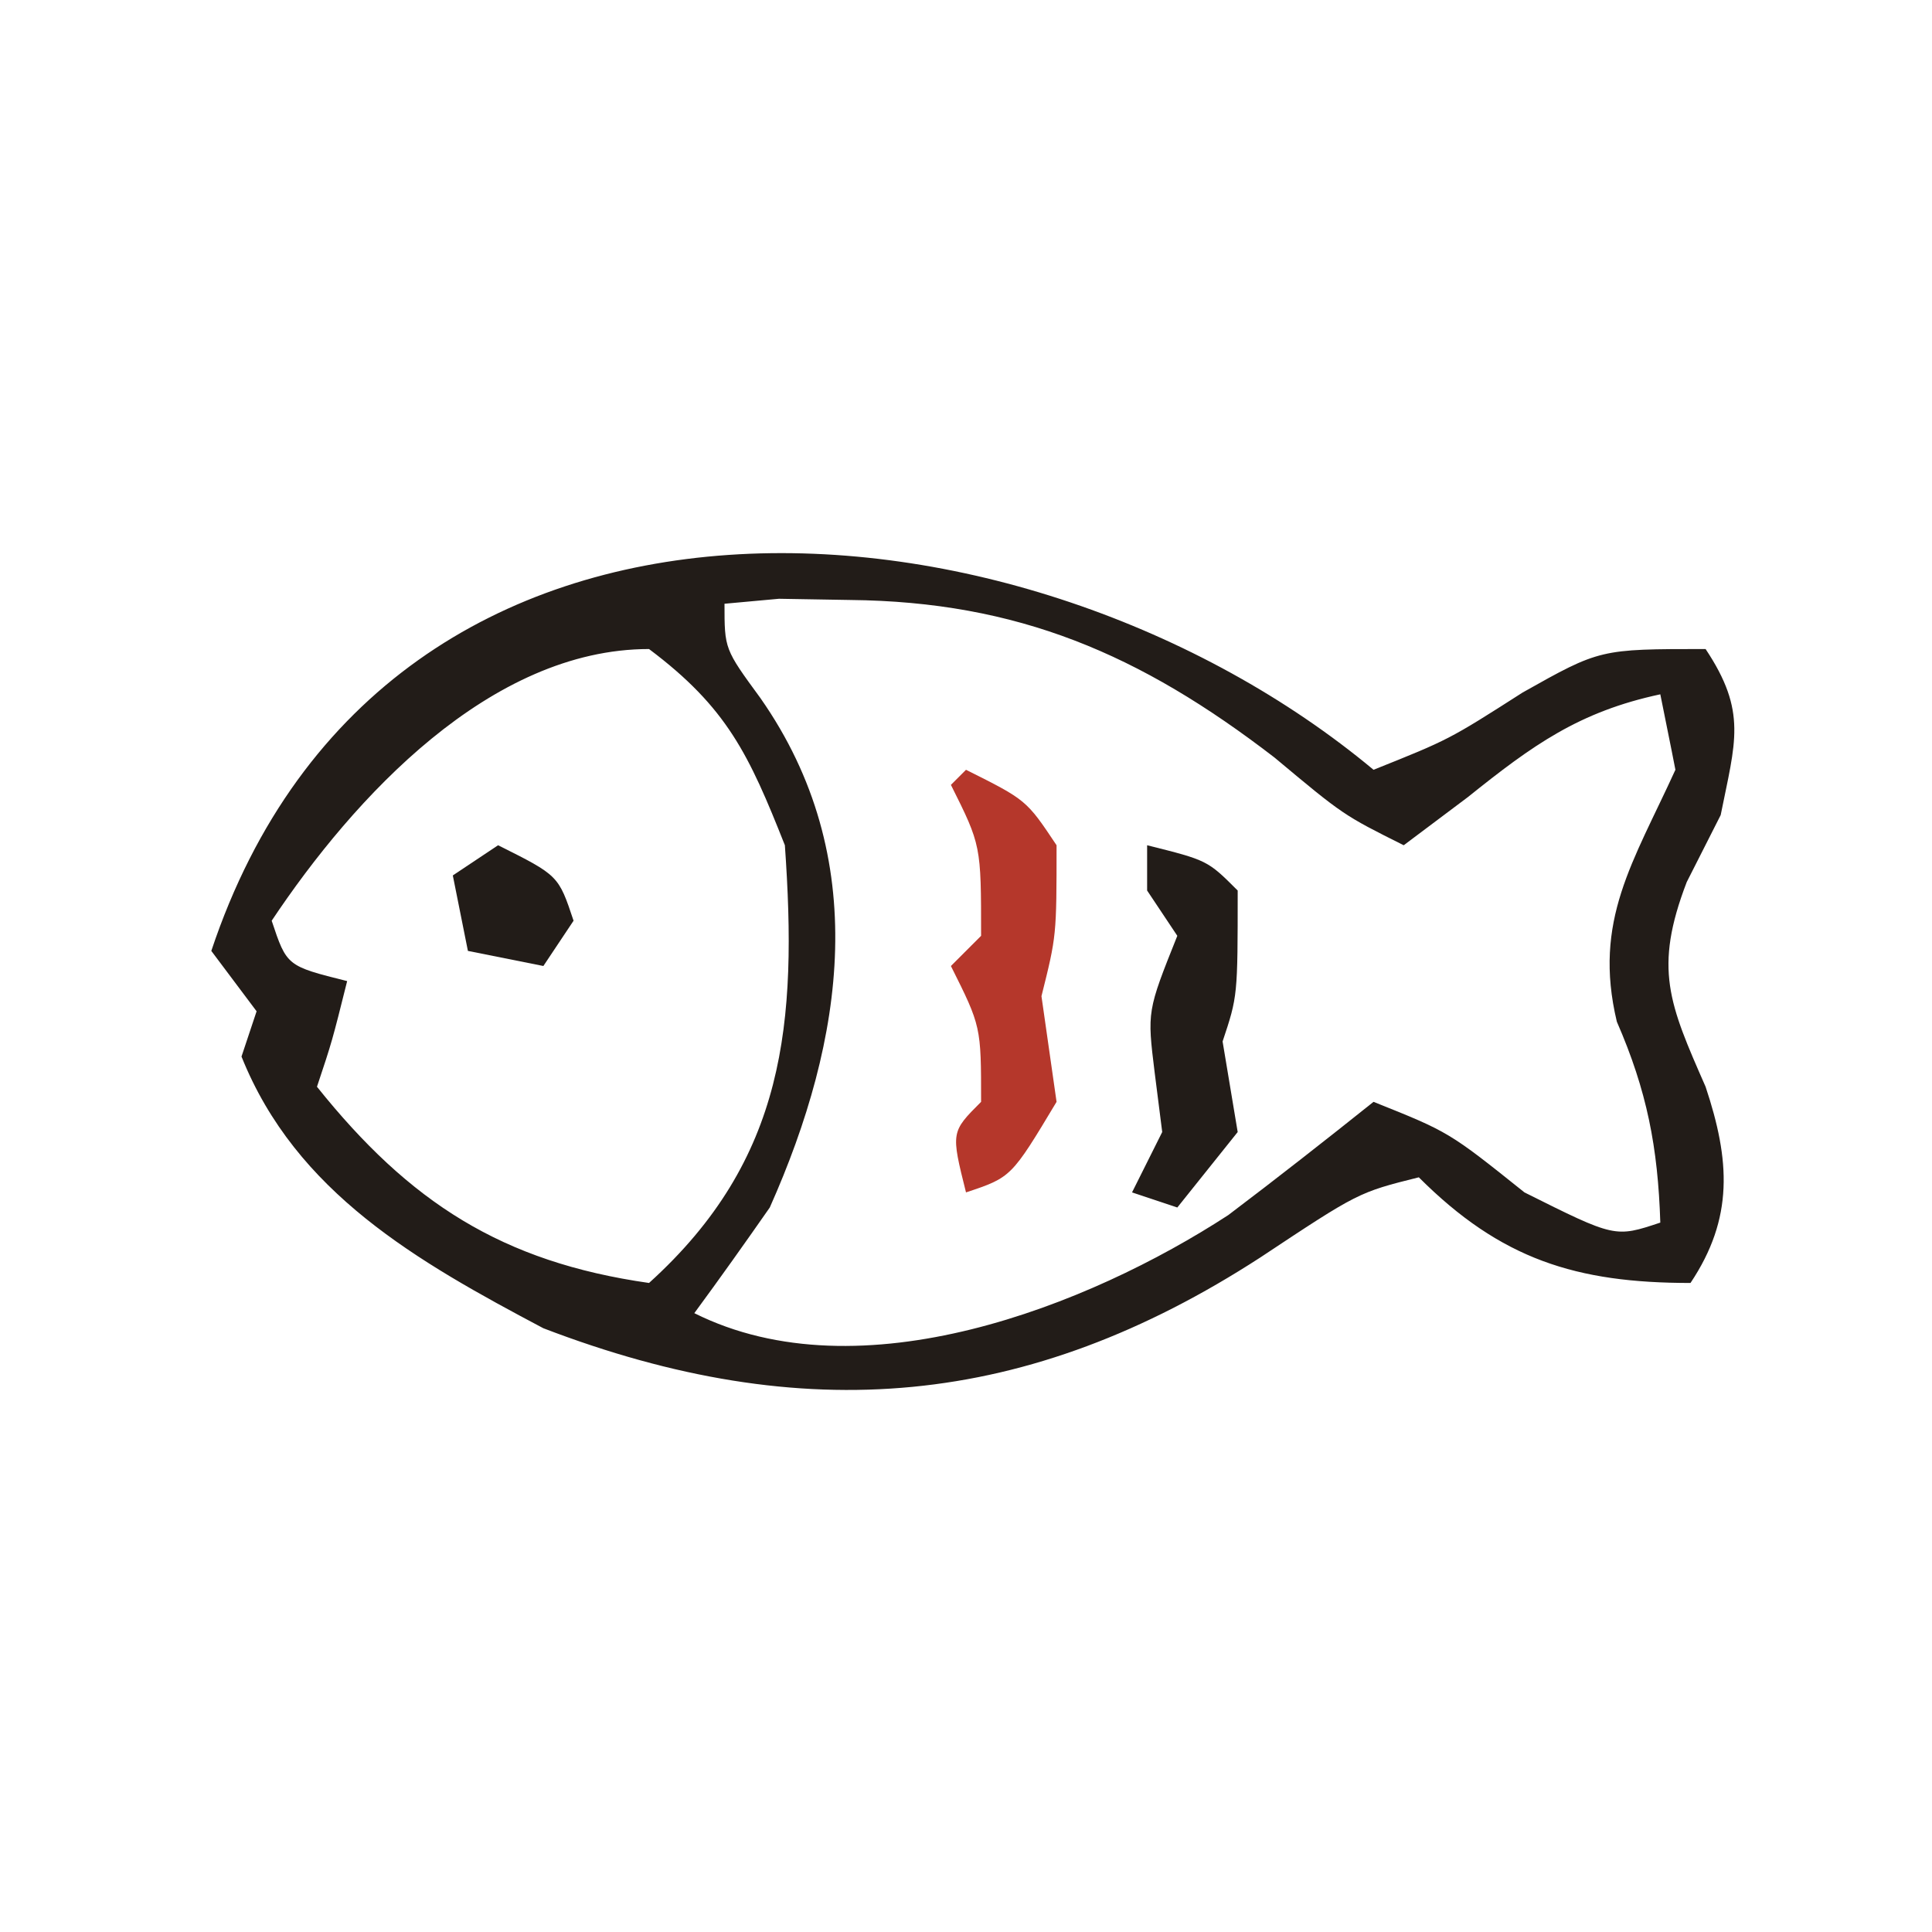
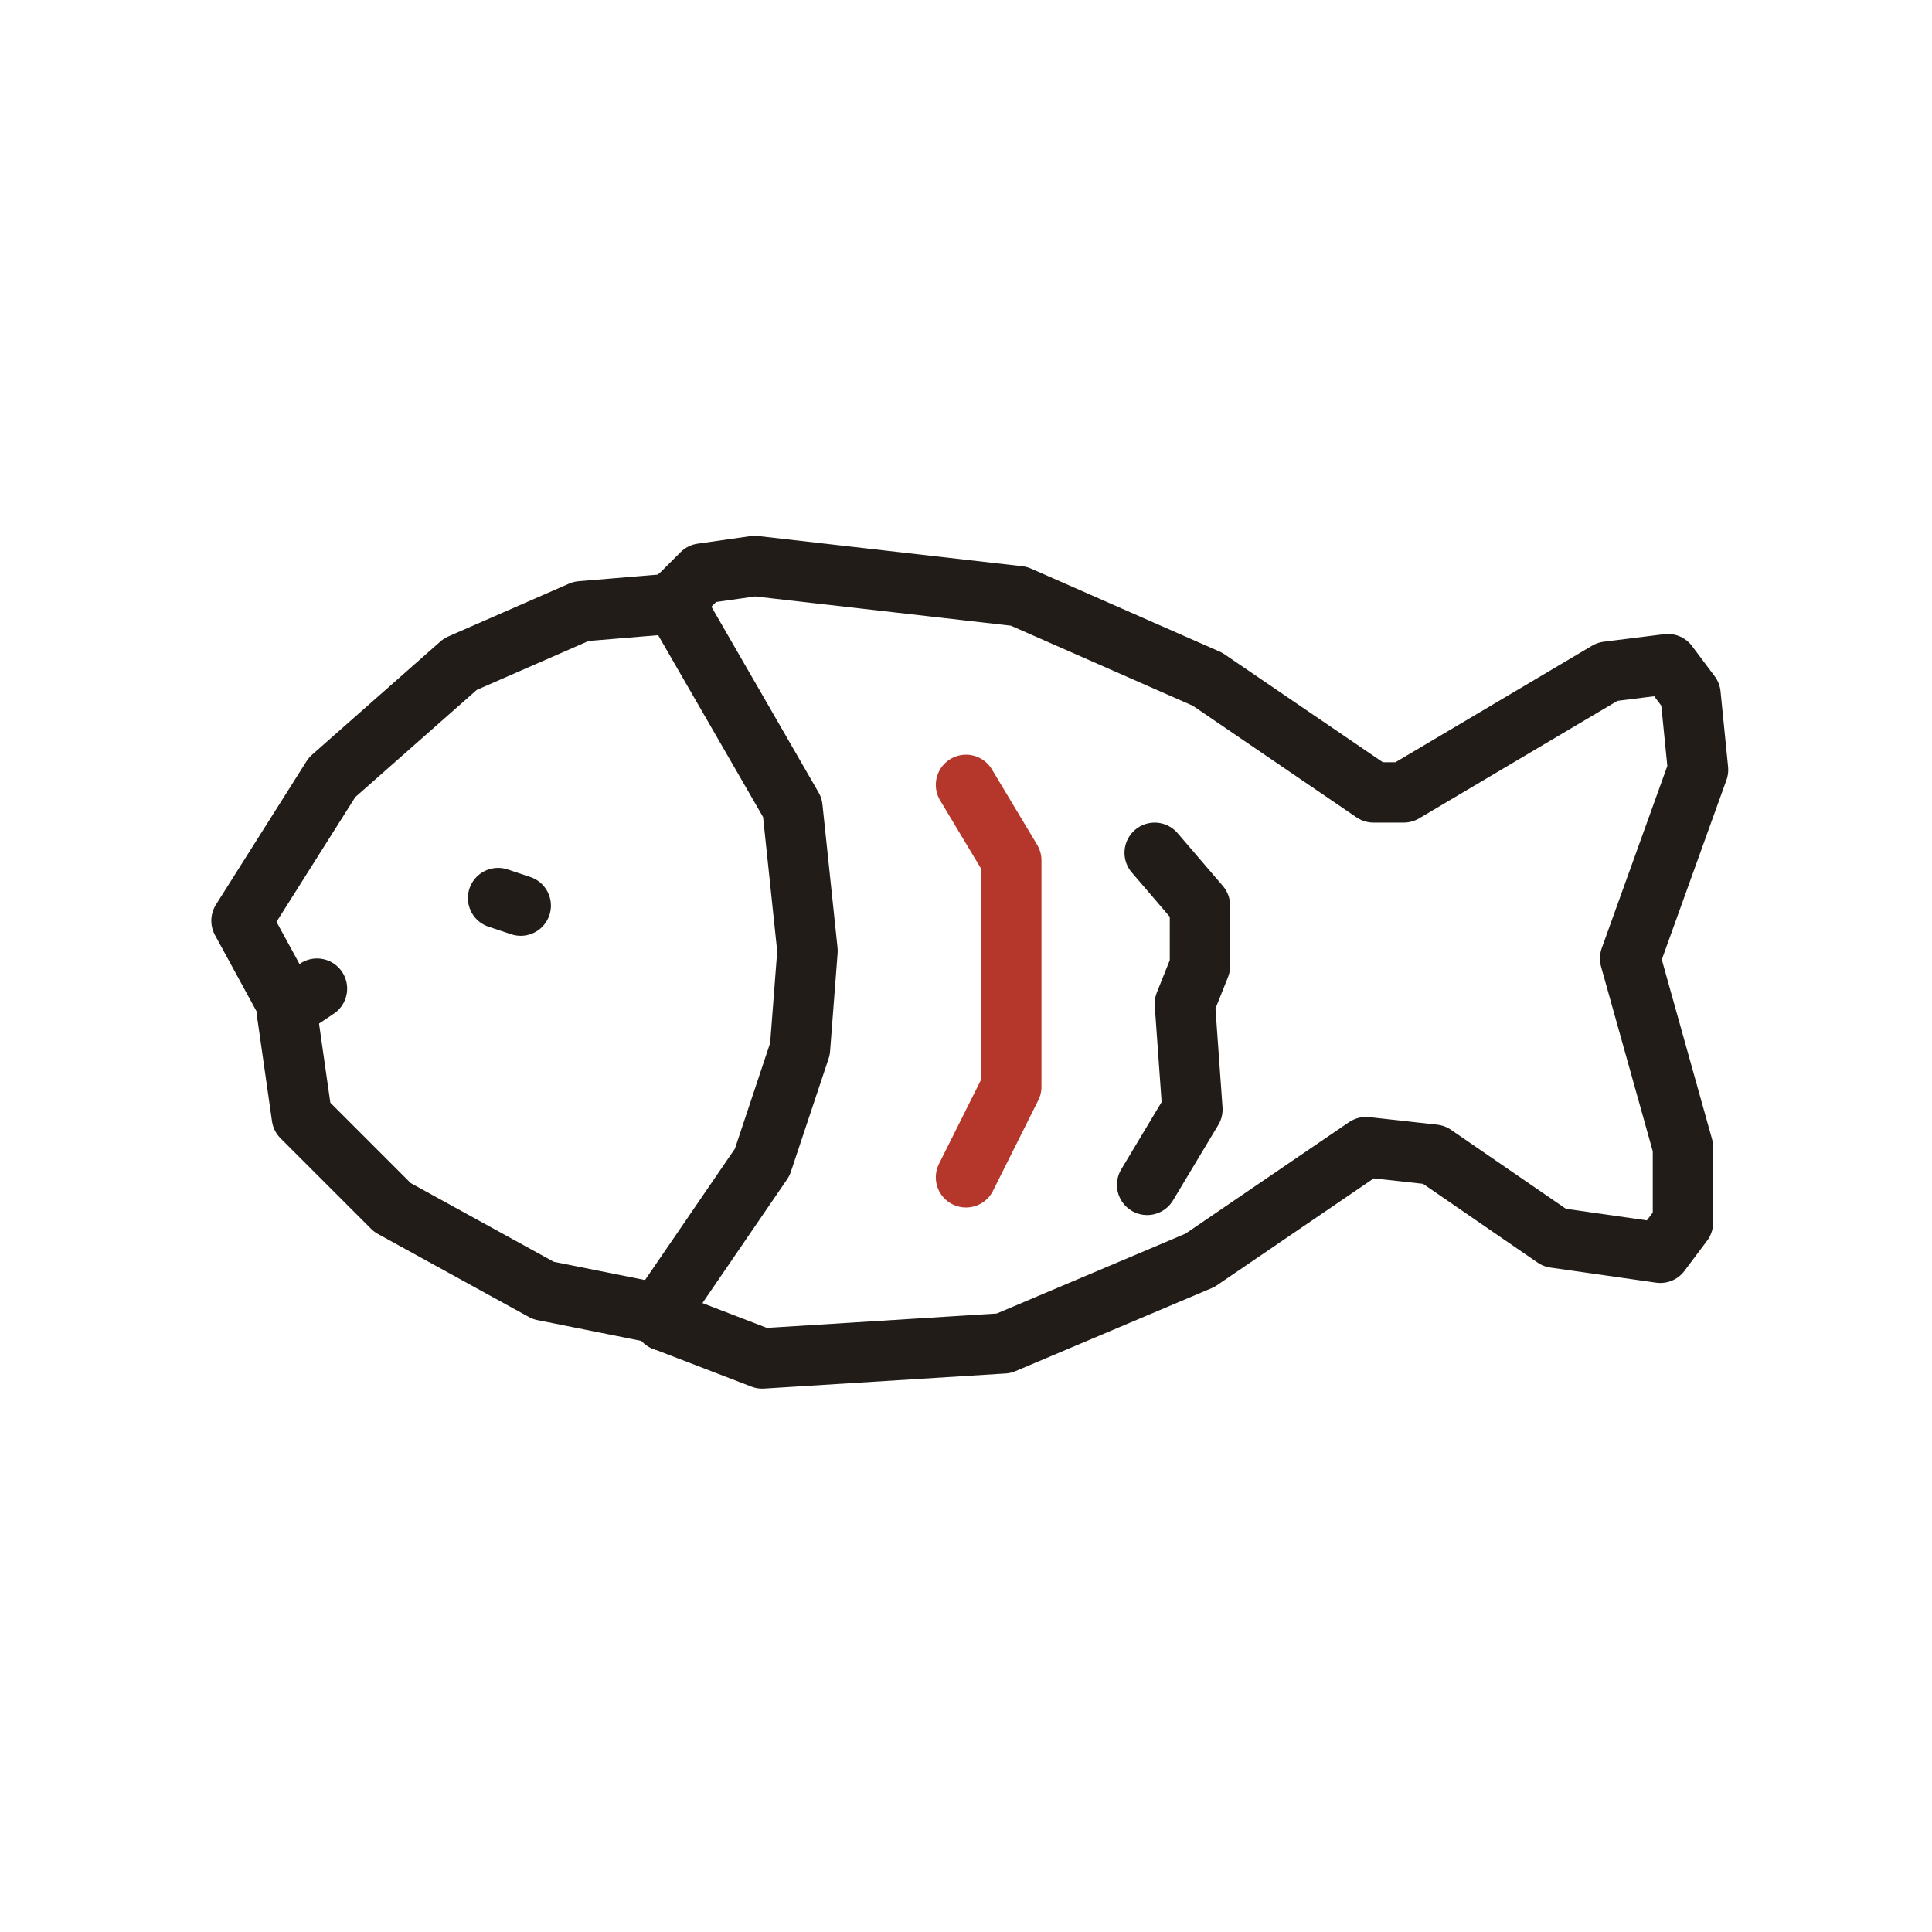
- <svg xmlns="http://www.w3.org/2000/svg" version="1.1" width="128" height="128">
-   <path d="M0 0 C5 -2 5 -2 9.88 -5.12 C15 -8 15 -8 22 -8 C24.77 -3.84 23.97 -1.85 23 3 C22.26 4.46 21.52 5.93 20.75 7.44 C18.55 13.18 19.58 15.49 22 21 C23.62 25.86 23.88 29.69 21 34 C13.43 34 8.44 32.44 3 27 C-1 28 -1 28 -7.5 32.31 C-22.91 42.3 -37.74 43.62 -55 37 C-63.35 32.58 -71.39 28.02 -75 19 C-74.67 18.01 -74.34 17.02 -74 16 C-74.99 14.68 -75.98 13.36 -77 12 C-65.38 -22.86 -22.92 -19.1 0 0 Z M-43 -11 C-43 -8 -43 -8 -40.62 -4.75 C-33.22 5.82 -35.03 17.85 -40 29 C-41.64 31.35 -43.3 33.69 -45 36 C-34 41.5 -18.88 35.53 -9.62 29.5 C-6.38 27.05 -3.18 24.54 0 22 C5 24 5 24 10 28 C16 31 16 31 19 30 C18.84 25.01 18.12 21.28 16.12 16.69 C14.52 9.99 17.21 6.12 20 0 C19.84 -0.83 19.84 -0.83 19 -5 C13.62 -3.85 10.55 -1.64 6.25 1.81 C5.55 2.34 5.55 2.34 2 5 C-2 3 -2 3 -6.56 -0.81 C-15.48 -7.68 -23.58 -11.14 -34.69 -11.25 C-36.24 -11.28 -37.79 -11.3 -39.39 -11.33 C-40.58 -11.22 -41.77 -11.11 -43 -11 Z M-73 10 C-72 13 -72 13 -68 14 C-69 18 -69 18 -70 21 C-63.87 28.66 -57.74 32.61 -48 34 C-38.93 25.8 -38.17 16.79 -39 5 C-41.38 -1.01 -42.83 -4.12 -48 -8 C-58.53 -8 -67.56 1.84 -73 10 Z " fill="#221C18" transform="translate(91,51)" />
-   <path d="M0 0 C4 2 4 2 6 5 C6 11 6 11 5 15 C5.33 17.31 5.66 19.62 6 22 C3 27 3 27 0 28 C-1 24 -1 24 1 22 C1 17 1 17 -1 13 C-0.34 12.34 0.32 11.68 1 11 C1 5 1 5 -1 1 C-0.67 0.67 -0.34 0.34 0 0 Z " fill="#B5372B" transform="translate(64,51)" />
-   <path d="M0 0 C4 1 4 1 6 3 C6 10 6 10 5 13 C5.33 14.98 5.66 16.96 6 19 C4.68 20.65 3.36 22.3 2 24 C1.01 23.67 0.02 23.34 -1 23 C-0.34 21.68 0.32 20.36 1 19 C0.83 17.7 0.67 16.4 0.5 15.06 C0 11 0 11 2 6 C1.34 5.01 0.68 4.02 0 3 C0 2.01 0 1.02 0 0 Z " fill="#221C18" transform="translate(76,56)" />
-   <path d="M0 0 C4 2 4 2 5 5 C4.67 5.49 4.67 5.49 3 8 C1.35 7.67 -0.3 7.34 -2 7 C-2.33 5.35 -2.66 3.7 -3 2 C-2.01 1.34 -1.02 0.68 0 0 Z " fill="#221C18" transform="translate(33,56)" />
+ <svg xmlns="http://www.w3.org/2000/svg" viewBox="0 0 128 128" width="128" height="128">
+   <g fill="none" stroke="#221c18" stroke-width="4" stroke-linecap="round" stroke-linejoin="round">
+     <path d="M45.0 39.5L46.5 38.0L50.0 37.5L67.5 39.5L80.0 45.0L91.0 52.5L93.0 52.5L106.5 44.5L110.5 44.0L112.0 46.0L112.5 51.0L108.0 63.5L111.5 76.0L111.5 81.0L110.0 83.0L103.0 82.0L95.0 76.5L90.5 76.0L79.5 83.5L66.5 89.0L50.5 90.0L44.0 87.5" />
+     <path d="M45.0 39.5L44.5 40.0Z" />
+     <path d="M45.0 39.5L45.0 40.0Z" />
+     <path d="M44.5 40.0L38.5 40.5L30.5 44.0L22.0 51.5L16.0 61.0L19.0 66.5" />
+     <path d="M44.5 40.0L45.0 40.0Z" />
+     <path d="M44.5 40.0L45.0 40.5Z" />
+     <path d="M45.0 40.0L45.0 40.5Z" />
+     <path d="M45.0 40.5L52.5 53.5L53.5 63.0L53.0 69.5L50.5 77.0L44.0 86.5" />
+     <path d="M76.5 56.5L79.5 60.0L79.5 64.0L78.5 66.5L79.0 73.5L76.0 78.5" />
+     <path d="M33.0 59.5L34.5 60.0" />
+     <path d="M21.0 65.5L19.5 66.5" />
+     <path d="M19.0 66.5L19.5 66.5Z" />
+     <path d="M19.0 66.5L19.0 67.0Z" />
+     <path d="M19.5 66.5L19.0 67.0Z" />
+     <path d="M19.0 67.0L20.0 74.0L26.0 80.0L36.0 85.5L43.5 87.0" />
+     <path d="M44.0 86.5L43.5 87.0Z" />
+     <path d="M44.0 86.5L44.0 87.0Z" />
+     <path d="M43.5 87.0L44.0 87.0Z" />
+     <path d="M43.5 87.0L44.0 87.5Z" />
+     <path d="M44.0 87.0L44.0 87.5Z" />
+   </g>
+   <g fill="none" stroke="#b5372b" stroke-width="4" stroke-linecap="round" stroke-linejoin="round">
+     <path d="M64.0 52.0L67.0 57.0L67.0 72.0L64.0 78.0" />
+   </g>
+   <g fill="#b5372b" />
</svg>
